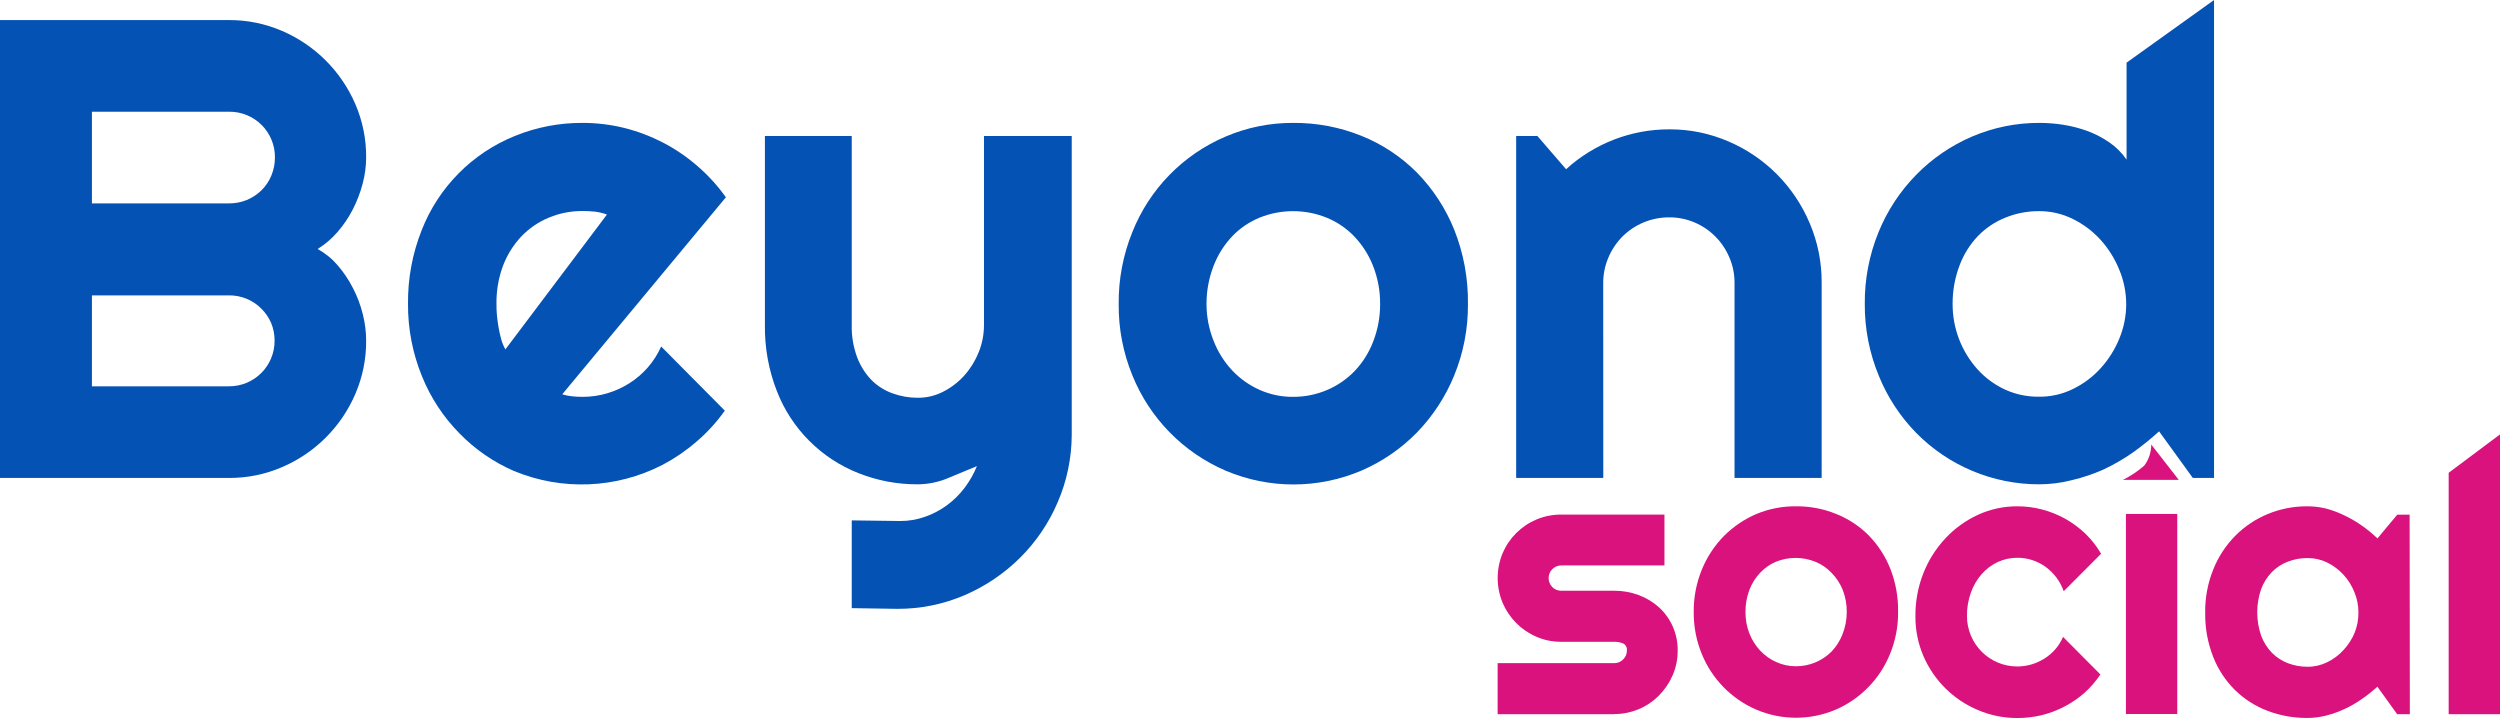
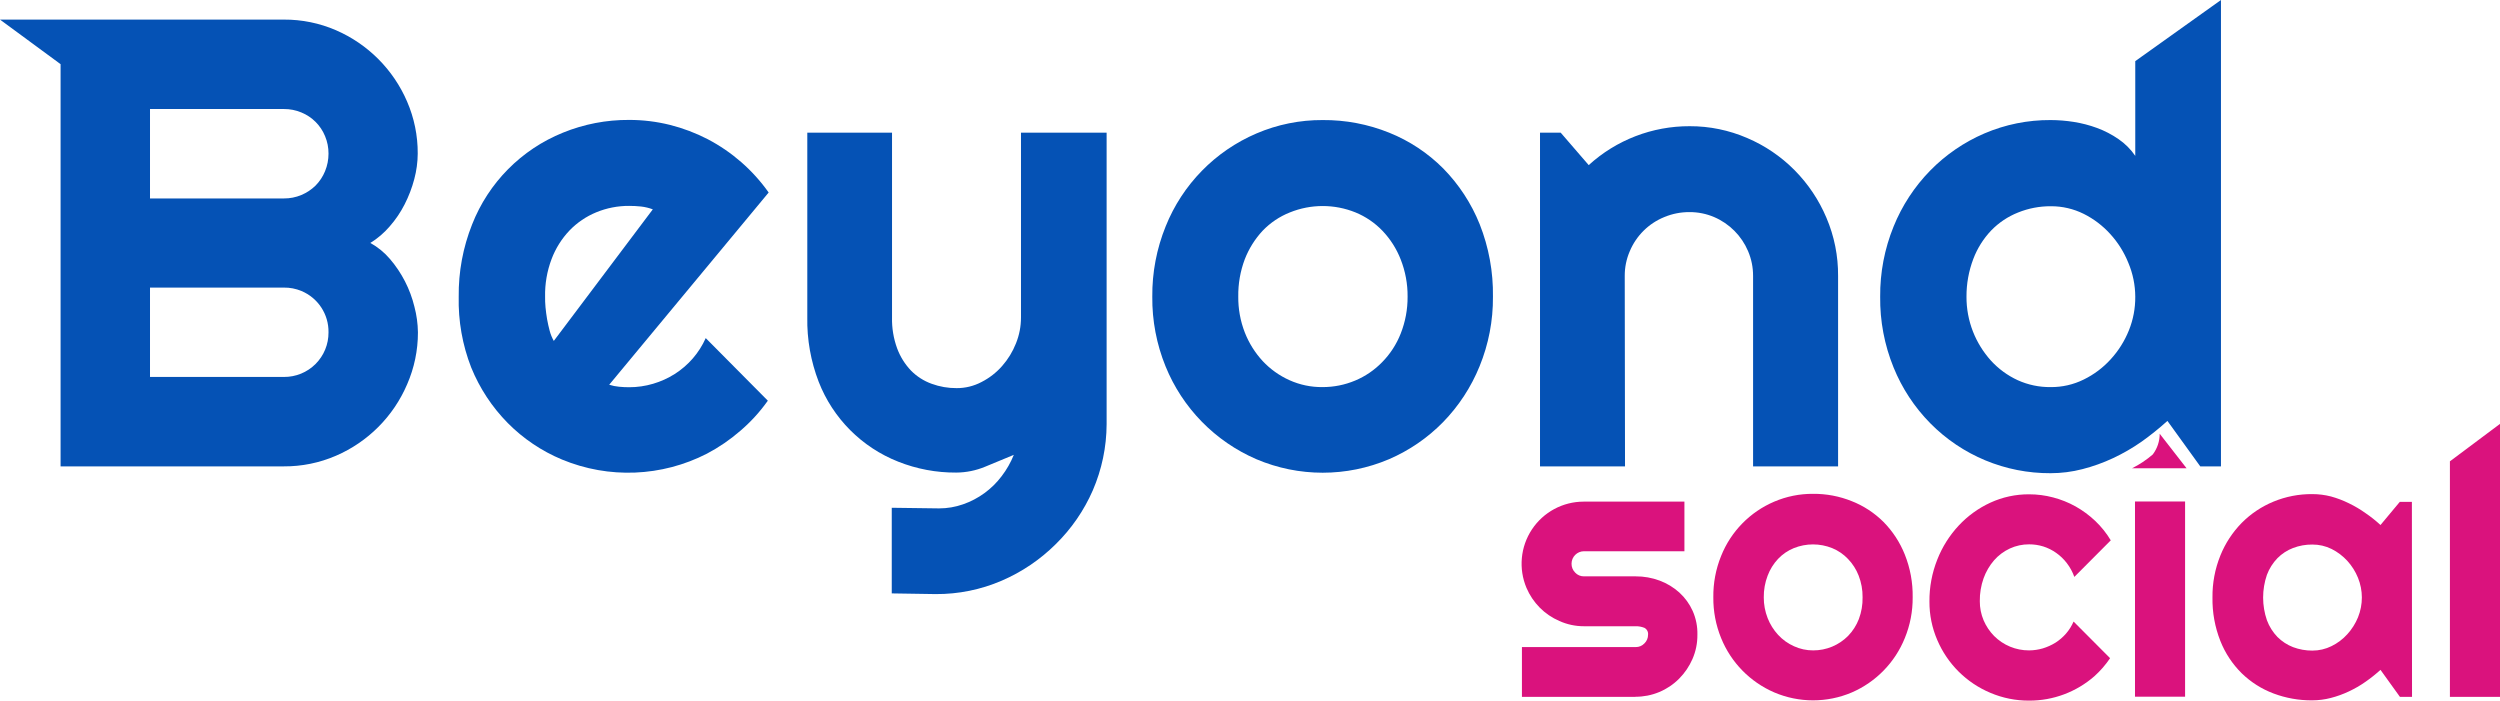
- <svg xmlns="http://www.w3.org/2000/svg" viewBox="0 0 353.54 101.5">
+ <svg xmlns="http://www.w3.org/2000/svg" viewBox="0 0 362.32 101.5">
  <defs>
    <style>.cls-1{fill:#0552b5;}.cls-2{fill:#da127d;}</style>
  </defs>
  <g id="Layer_2" data-name="Layer 2">
    <g id="Layer_1-2" data-name="Layer 1">
-       <path class="cls-1" d="M51.78,48.17a18.72,18.72,0,0,1-1.53,7.54A19.7,19.7,0,0,1,39.91,66.05a18.73,18.73,0,0,1-7.54,1.54H0V2.84H32.37a18.73,18.73,0,0,1,7.54,1.54A19.79,19.79,0,0,1,50.25,14.72a18.72,18.72,0,0,1,1.53,7.54,14.6,14.6,0,0,1-.49,3.7,18.28,18.28,0,0,1-1.4,3.66,15.8,15.8,0,0,1-2.17,3.2,12.1,12.1,0,0,1-2.8,2.39,10.29,10.29,0,0,1,2.85,2.33,16.26,16.26,0,0,1,2.16,3.23,16.66,16.66,0,0,1,1.38,3.68A15.29,15.29,0,0,1,51.78,48.17ZM13,28.76H32.37A6.44,6.44,0,0,0,37,26.89a6.3,6.3,0,0,0,1.38-2.08,6.62,6.62,0,0,0,.5-2.55,6.41,6.41,0,0,0-6.46-6.46H13Zm0,25.87H32.37a6.45,6.45,0,0,0,2.53-.5,6.45,6.45,0,0,0,3.43-3.43,6.42,6.42,0,0,0,.5-2.53,6.49,6.49,0,0,0-.5-2.53,6.39,6.39,0,0,0-1.38-2,6.28,6.28,0,0,0-2.05-1.38,6.45,6.45,0,0,0-2.53-.49H13Z" />
-       <path class="cls-1" d="M79.51,55.76a6.69,6.69,0,0,0,1.44.29,13.94,13.94,0,0,0,1.45.07,12.13,12.13,0,0,0,3.47-.5A12.52,12.52,0,0,0,89,54.2,11.86,11.86,0,0,0,93.5,49l9,9.07a23.87,23.87,0,0,1-4,4.38,25.48,25.48,0,0,1-4.83,3.3,25,25,0,0,1-21,.85A24.13,24.13,0,0,1,65,61.31a24.59,24.59,0,0,1-5.31-8.06A26.58,26.58,0,0,1,57.7,43a27.45,27.45,0,0,1,1.94-10.47A23.68,23.68,0,0,1,72.8,19.23a25,25,0,0,1,9.6-1.85,24.4,24.4,0,0,1,5.91.72,25.49,25.49,0,0,1,5.48,2.08,25,25,0,0,1,4.86,3.32,24.74,24.74,0,0,1,4,4.4Zm6.32-25.42a7.25,7.25,0,0,0-1.7-.41,16,16,0,0,0-1.73-.09,12.29,12.29,0,0,0-4.77.93,11.43,11.43,0,0,0-3.88,2.64,12.52,12.52,0,0,0-2.6,4.13A14.82,14.82,0,0,0,70.21,43c0,.45,0,1,.06,1.54s.12,1.15.23,1.73a17,17,0,0,0,.38,1.7,6.28,6.28,0,0,0,.59,1.44Z" />
-       <path class="cls-1" d="M120.45,86V73.59l6.87.09a10.41,10.41,0,0,0,3.47-.59,11.9,11.9,0,0,0,3.1-1.62,12.14,12.14,0,0,0,2.5-2.46,13.49,13.49,0,0,0,1.76-3.09c-1.35.57-2.73,1.14-4.13,1.71a11.13,11.13,0,0,1-4.22.86,22.37,22.37,0,0,1-8.4-1.58,20.4,20.4,0,0,1-11.53-11.58,24.75,24.75,0,0,1-1.7-9.37V19.23h12.28V46a12.28,12.28,0,0,0,.75,4.49,9.44,9.44,0,0,0,2,3.21,8,8,0,0,0,3,1.92,10.3,10.3,0,0,0,3.63.63,7.65,7.65,0,0,0,3.59-.88,10.11,10.11,0,0,0,3-2.33,11.09,11.09,0,0,0,2-3.27,10.23,10.23,0,0,0,.73-3.77V19.23h12.41V61.49a24.21,24.21,0,0,1-2,9.57,24.71,24.71,0,0,1-5.3,7.81,25.34,25.34,0,0,1-7.83,5.29,23.85,23.85,0,0,1-9.58,1.94Z" />
-       <path class="cls-1" d="M207.59,43a26.1,26.1,0,0,1-1.94,10.09,25.37,25.37,0,0,1-5.28,8.08,24.62,24.62,0,0,1-7.84,5.38,24.56,24.56,0,0,1-19.23,0,24.76,24.76,0,0,1-13.16-13.46A25.92,25.92,0,0,1,158.2,43a26.32,26.32,0,0,1,1.94-10.2A24.5,24.5,0,0,1,173.3,19.32a24,24,0,0,1,9.59-1.94,25.29,25.29,0,0,1,9.64,1.83,23.34,23.34,0,0,1,7.84,5.19,24.83,24.83,0,0,1,5.28,8.08A27.46,27.46,0,0,1,207.59,43Zm-12.42,0a14.34,14.34,0,0,0-1-5.4,12.86,12.86,0,0,0-2.64-4.15,11.38,11.38,0,0,0-3.9-2.66,12.67,12.67,0,0,0-9.53,0,11.2,11.2,0,0,0-3.88,2.66,12.77,12.77,0,0,0-2.6,4.15,14.75,14.75,0,0,0-1,5.4,14,14,0,0,0,1,5.19,13,13,0,0,0,2.6,4.16,12.08,12.08,0,0,0,3.88,2.77,11.34,11.34,0,0,0,4.76,1,12.12,12.12,0,0,0,4.77-.95,11.81,11.81,0,0,0,3.9-2.66,12.49,12.49,0,0,0,2.64-4.16A14.3,14.3,0,0,0,195.17,43Z" />
-       <path class="cls-1" d="M226.73,67.59H214.41V19.23h3l4.06,4.7a21.61,21.61,0,0,1,14.63-5.64A20.84,20.84,0,0,1,244.43,20a21.68,21.68,0,0,1,6.86,4.65,21.9,21.9,0,0,1,4.63,6.91A21.11,21.11,0,0,1,257.61,40V67.59H245.29V40a8.9,8.9,0,0,0-.73-3.59,9.26,9.26,0,0,0-4.92-4.95,8.88,8.88,0,0,0-3.56-.72,9.33,9.33,0,0,0-6.64,2.71,9.46,9.46,0,0,0-2,3,9.06,9.06,0,0,0-.72,3.59Z" />
-       <path class="cls-1" d="M313.1,67.59h-3L305.33,61a39.92,39.92,0,0,1-3.72,3,27.87,27.87,0,0,1-4.13,2.39A25.19,25.19,0,0,1,293,67.9a18.54,18.54,0,0,1-4.63.59A24.36,24.36,0,0,1,271,61.24a24.92,24.92,0,0,1-5.3-8.08A26.15,26.15,0,0,1,263.71,43a26.23,26.23,0,0,1,1.94-10.16A25.1,25.1,0,0,1,271,24.7a24.61,24.61,0,0,1,7.86-5.38,24,24,0,0,1,9.59-1.94,21.94,21.94,0,0,1,3.37.27,18.07,18.07,0,0,1,3.38.88,14,14,0,0,1,3.1,1.61,9.36,9.36,0,0,1,2.43,2.43V8.86L313.1,0ZM300.68,43a12.74,12.74,0,0,0-1-4.9,14.23,14.23,0,0,0-2.64-4.2,13.07,13.07,0,0,0-3.9-2.93,10.58,10.58,0,0,0-4.77-1.11,12.45,12.45,0,0,0-4.76.91,11.16,11.16,0,0,0-3.88,2.59,12.17,12.17,0,0,0-2.6,4.13,15.16,15.16,0,0,0-1,5.51,13.76,13.76,0,0,0,3.55,9.26,12.13,12.13,0,0,0,3.88,2.84,11.21,11.21,0,0,0,4.76,1A10.58,10.58,0,0,0,293.17,55a12.91,12.91,0,0,0,3.9-2.93,14.23,14.23,0,0,0,2.64-4.2A12.74,12.74,0,0,0,300.68,43Z" />
-       <path class="cls-2" d="M228.27,101H211.79V93.78h16.48a1.69,1.69,0,0,0,1.27-.53,1.72,1.72,0,0,0,.53-1.26,1,1,0,0,0-.53-1,3.2,3.2,0,0,0-1.27-.23h-7.5a8.61,8.61,0,0,1-3.51-.72,9,9,0,0,1-2.85-1.94,9.22,9.22,0,0,1-1.92-2.86,9.18,9.18,0,0,1,0-7,9,9,0,0,1,4.77-4.77,8.94,8.94,0,0,1,3.51-.7h14.61v7.19H220.77A1.79,1.79,0,0,0,219,81.71,1.81,1.81,0,0,0,219.5,83a1.73,1.73,0,0,0,1.27.54h7.5a9.86,9.86,0,0,1,3.49.62,8.92,8.92,0,0,1,2.85,1.73A8.12,8.12,0,0,1,237.25,92a8.72,8.72,0,0,1-.71,3.5,9.5,9.5,0,0,1-1.93,2.85,8.87,8.87,0,0,1-6.34,2.63Z" />
-       <path class="cls-2" d="M268.42,86.57a15.22,15.22,0,0,1-1.14,5.91,14.5,14.5,0,0,1-7.67,7.87,14.33,14.33,0,0,1-11.25,0,14.51,14.51,0,0,1-7.7-7.87,15.22,15.22,0,0,1-1.14-5.91,15.41,15.41,0,0,1,1.14-6,14.7,14.7,0,0,1,3.1-4.74,14.49,14.49,0,0,1,4.6-3.13A14.09,14.09,0,0,1,254,71.6a14.67,14.67,0,0,1,5.64,1.07,13.57,13.57,0,0,1,4.58,3,14.26,14.26,0,0,1,3.09,4.73A16,16,0,0,1,268.42,86.57Zm-7.26,0a8.34,8.34,0,0,0-.57-3.15A7.39,7.39,0,0,0,259,81a6.62,6.62,0,0,0-2.28-1.56,7.48,7.48,0,0,0-5.58,0A6.58,6.58,0,0,0,248.91,81a7.32,7.32,0,0,0-1.52,2.43,8.54,8.54,0,0,0-.55,3.15,8.17,8.17,0,0,0,.55,3A7.75,7.75,0,0,0,248.91,92a7,7,0,0,0,2.27,1.62,6.63,6.63,0,0,0,2.79.6A7.07,7.07,0,0,0,259,92.15a7.39,7.39,0,0,0,1.55-2.43A8.45,8.45,0,0,0,261.16,86.57Z" />
-       <path class="cls-2" d="M297.13,78.31l-5.29,5.3a7.09,7.09,0,0,0-1.08-2,7.22,7.22,0,0,0-1.54-1.49,7,7,0,0,0-1.87-.93,6.77,6.77,0,0,0-2.06-.31,6.59,6.59,0,0,0-2.78.6,6.91,6.91,0,0,0-2.27,1.71,8.07,8.07,0,0,0-1.52,2.6,9.53,9.53,0,0,0-.56,3.33,7,7,0,0,0,.56,2.77,7.18,7.18,0,0,0,1.52,2.27,7.11,7.11,0,0,0,5.05,2.09,7.24,7.24,0,0,0,2-.29,7.56,7.56,0,0,0,1.83-.83,7,7,0,0,0,1.54-1.32,6.8,6.8,0,0,0,1.09-1.74l5.28,5.31A14.11,14.11,0,0,1,294.76,98a14.49,14.49,0,0,1-6,3.13,14.67,14.67,0,0,1-3.45.41,14.09,14.09,0,0,1-5.61-1.13,14.49,14.49,0,0,1-7.7-7.64,14,14,0,0,1-1.13-5.6A16.31,16.31,0,0,1,272,81.05a15.61,15.61,0,0,1,3.11-4.92,14.67,14.67,0,0,1,4.59-3.32,13.19,13.19,0,0,1,5.61-1.21,13.62,13.62,0,0,1,3.48.45,14.24,14.24,0,0,1,3.25,1.3,14.55,14.55,0,0,1,2.85,2.1A13.26,13.26,0,0,1,297.13,78.31Z" />
-       <rect class="cls-2" x="300.64" y="72.68" width="7.26" height="28.29" />
-       <path class="cls-2" d="M340.79,101H339l-2.8-3.89a20.44,20.44,0,0,1-2.18,1.73,15.27,15.27,0,0,1-2.41,1.4,15,15,0,0,1-2.6.94,10.83,10.83,0,0,1-2.71.35,15.56,15.56,0,0,1-5.61-1,13.23,13.23,0,0,1-4.6-2.92,13.53,13.53,0,0,1-3.1-4.69,16.44,16.44,0,0,1-1.14-6.31A15.72,15.72,0,0,1,313,80.51a14.33,14.33,0,0,1,3.1-4.74,13.93,13.93,0,0,1,4.6-3.08,14.42,14.42,0,0,1,5.61-1.09,11,11,0,0,1,2.72.34,14.3,14.3,0,0,1,2.61,1,16.37,16.37,0,0,1,2.42,1.43,18.39,18.39,0,0,1,2.15,1.77l2.8-3.36h1.75Zm-7.27-14.4a7.45,7.45,0,0,0-.57-2.86,8,8,0,0,0-1.54-2.46,7.79,7.79,0,0,0-2.29-1.72,6.2,6.2,0,0,0-2.78-.64,7.59,7.59,0,0,0-2.79.5,6.29,6.29,0,0,0-2.27,1.48,7,7,0,0,0-1.52,2.41,10.12,10.12,0,0,0,0,6.58,7,7,0,0,0,1.52,2.42,6.42,6.42,0,0,0,2.27,1.48,7.8,7.8,0,0,0,2.79.5,6.21,6.21,0,0,0,2.78-.65,7.46,7.46,0,0,0,2.29-1.72A8.07,8.07,0,0,0,333,89.44,7.5,7.5,0,0,0,333.52,86.57Z" />
-       <path class="cls-2" d="M353.54,101h-7.26V66.86l7.26-5.43Z" />
-       <path class="cls-2" d="M304.22,62.86l3.89,5h-7.89a14.39,14.39,0,0,0,3-2A4.94,4.94,0,0,0,304.22,62.86Z" />
+       <path class="cls-1" d="M60.57,48.17A18.73,18.73,0,0,1,59,55.71,19.7,19.7,0,0,1,48.69,66.05a18.73,18.73,0,0,1-7.54,1.54H8.78V9.3L0,2.84H41.15a18.73,18.73,0,0,1,7.54,1.54A19.79,19.79,0,0,1,59,14.72a18.73,18.73,0,0,1,1.54,7.54,14.62,14.62,0,0,1-.5,3.7,18.28,18.28,0,0,1-1.4,3.66,15.4,15.4,0,0,1-2.17,3.2,11.9,11.9,0,0,1-2.8,2.39,10.14,10.14,0,0,1,2.85,2.33,16.66,16.66,0,0,1,3.54,6.91A15.32,15.32,0,0,1,60.57,48.17ZM21.74,28.76H41.15a6.42,6.42,0,0,0,2.53-.5,6.57,6.57,0,0,0,2.06-1.37,6.44,6.44,0,0,0,1.37-2.08,6.62,6.62,0,0,0,.5-2.55,6.42,6.42,0,0,0-.5-2.53,6.27,6.27,0,0,0-3.43-3.43,6.42,6.42,0,0,0-2.53-.5H21.74Zm0,25.87H41.15a6.41,6.41,0,0,0,6.46-6.46,6.39,6.39,0,0,0-3.93-6,6.41,6.41,0,0,0-2.53-.49H21.74Z" />
+       <path class="cls-1" d="M88.29,55.76a6.69,6.69,0,0,0,1.44.29,13.94,13.94,0,0,0,1.45.07,12.13,12.13,0,0,0,3.47-.5,12.36,12.36,0,0,0,3.14-1.42A11.86,11.86,0,0,0,102.28,49l9,9.07a23.87,23.87,0,0,1-4,4.38,25.48,25.48,0,0,1-4.83,3.3,25,25,0,0,1-21,.85,24.13,24.13,0,0,1-7.85-5.28,24.75,24.75,0,0,1-5.31-8.06A26.58,26.58,0,0,1,66.48,43a27.45,27.45,0,0,1,1.94-10.47A23.68,23.68,0,0,1,81.58,19.23a25,25,0,0,1,9.6-1.85,24.4,24.4,0,0,1,5.91.72,25.38,25.38,0,0,1,5.49,2.08,25,25,0,0,1,8.82,7.72Zm6.32-25.42a7.13,7.13,0,0,0-1.7-.41,16,16,0,0,0-1.73-.09,12.29,12.29,0,0,0-4.77.93,11.43,11.43,0,0,0-3.88,2.64,12.34,12.34,0,0,0-2.59,4.13A14.61,14.61,0,0,0,79,43c0,.45,0,1,.06,1.54s.12,1.15.23,1.73.23,1.16.38,1.7a6.28,6.28,0,0,0,.59,1.44Z" />
+       <path class="cls-1" d="M129.24,86V73.59l6.86.09a10.41,10.41,0,0,0,3.47-.59,11.88,11.88,0,0,0,5.6-4.08,13.13,13.13,0,0,0,1.76-3.09c-1.35.57-2.73,1.14-4.13,1.71a11.09,11.09,0,0,1-4.22.86,22.37,22.37,0,0,1-8.4-1.58,20.4,20.4,0,0,1-11.53-11.58A24.75,24.75,0,0,1,117,46V19.23h12.28V46a12.28,12.28,0,0,0,.74,4.49,9.44,9.44,0,0,0,2,3.21,8,8,0,0,0,3,1.92,10.34,10.34,0,0,0,3.63.63,7.62,7.62,0,0,0,3.59-.88,10,10,0,0,0,3-2.33,11.09,11.09,0,0,0,2-3.27,10,10,0,0,0,.73-3.77V19.23h12.41V61.49a24.38,24.38,0,0,1-2,9.57A24.9,24.9,0,0,1,153,78.87a25.34,25.34,0,0,1-7.83,5.29,23.83,23.83,0,0,1-9.57,1.94Z" />
+       <path class="cls-1" d="M216.37,43a26.1,26.1,0,0,1-1.94,10.09,25.2,25.2,0,0,1-5.28,8.08,24.62,24.62,0,0,1-7.84,5.38,24.56,24.56,0,0,1-19.23,0,24.84,24.84,0,0,1-13.16-13.46A26.1,26.1,0,0,1,167,43a26.51,26.51,0,0,1,1.94-10.2,24.59,24.59,0,0,1,13.16-13.46,24,24,0,0,1,9.6-1.94,25.24,25.24,0,0,1,9.63,1.83,23.34,23.34,0,0,1,7.84,5.19,24.67,24.67,0,0,1,5.28,8.08A27.46,27.46,0,0,1,216.37,43ZM204,43a14.35,14.35,0,0,0-1-5.4,12.69,12.69,0,0,0-2.64-4.15,11.38,11.38,0,0,0-3.9-2.66,12.67,12.67,0,0,0-9.53,0A11.2,11.2,0,0,0,183,33.43a12.94,12.94,0,0,0-2.6,4.15,14.75,14.75,0,0,0-.94,5.4,14,14,0,0,0,.94,5.19,13.2,13.2,0,0,0,2.6,4.16,12.08,12.08,0,0,0,3.88,2.77,11.35,11.35,0,0,0,4.77,1,12.11,12.11,0,0,0,4.76-.95,11.81,11.81,0,0,0,3.9-2.66A12.33,12.33,0,0,0,203,48.35,14.3,14.3,0,0,0,204,43Z" />
+       <path class="cls-1" d="M235.51,67.59H223.19V19.23h3l4.06,4.7a21.61,21.61,0,0,1,14.63-5.64A20.84,20.84,0,0,1,253.21,20a21.57,21.57,0,0,1,6.86,4.65,21.9,21.9,0,0,1,4.63,6.91A21.11,21.11,0,0,1,266.39,40V67.59H254.07V40a9.06,9.06,0,0,0-.72-3.59,9.35,9.35,0,0,0-4.92-4.95,9,9,0,0,0-3.57-.72,9.37,9.37,0,0,0-3.66.72,9.16,9.16,0,0,0-5,4.95,8.9,8.9,0,0,0-.73,3.59Z" />
+       <path class="cls-1" d="M321.88,67.59h-3L314.12,61a41.42,41.42,0,0,1-3.73,3,27.87,27.87,0,0,1-4.13,2.39,25.19,25.19,0,0,1-4.45,1.6,18.52,18.52,0,0,1-4.62.59,24.31,24.31,0,0,1-17.45-7.25,24.79,24.79,0,0,1-5.31-8.08A26.34,26.34,0,0,1,272.49,43a26.42,26.42,0,0,1,1.94-10.16,25,25,0,0,1,5.31-8.12,24.57,24.57,0,0,1,7.85-5.38,24,24,0,0,1,9.6-1.94,21.91,21.91,0,0,1,3.36.27,17.68,17.68,0,0,1,3.38.88,14,14,0,0,1,3.1,1.61,9.36,9.36,0,0,1,2.43,2.43V8.86L321.88,0ZM309.46,43a12.74,12.74,0,0,0-1-4.9,13.83,13.83,0,0,0-2.64-4.2A13.07,13.07,0,0,0,302,31a10.57,10.57,0,0,0-4.76-1.11,12.46,12.46,0,0,0-4.77.91,11.16,11.16,0,0,0-3.88,2.59,12.32,12.32,0,0,0-2.6,4.13A15.16,15.16,0,0,0,285,43a13.66,13.66,0,0,0,.94,5.06,13.87,13.87,0,0,0,2.6,4.2,12.13,12.13,0,0,0,3.88,2.84,11.22,11.22,0,0,0,4.77,1A10.57,10.57,0,0,0,302,55a12.91,12.91,0,0,0,3.9-2.93,13.83,13.83,0,0,0,2.64-4.2A12.74,12.74,0,0,0,309.46,43Z" />
+       <path class="cls-2" d="M237.05,101H220.57V93.78h16.48a1.69,1.69,0,0,0,1.27-.53,1.72,1.72,0,0,0,.53-1.26,1,1,0,0,0-.53-1,3.2,3.2,0,0,0-1.27-.23h-7.5A8.61,8.61,0,0,1,226,90a9,9,0,0,1-2.85-1.94,9.22,9.22,0,0,1-1.92-2.86,9,9,0,0,1,8.28-12.5h14.61v7.19H229.55a1.81,1.81,0,0,0-1.79,1.79,1.78,1.78,0,0,0,.53,1.31,1.69,1.69,0,0,0,1.26.54h7.5a9.82,9.82,0,0,1,3.49.62,8.92,8.92,0,0,1,2.85,1.73,8.1,8.1,0,0,1,1.93,2.67A8,8,0,0,1,246,92a8.56,8.56,0,0,1-.71,3.5,9.32,9.32,0,0,1-1.93,2.85,8.87,8.87,0,0,1-6.34,2.63Z" />
+       <path class="cls-2" d="M277.2,86.57a15.22,15.22,0,0,1-1.14,5.91,14.5,14.5,0,0,1-7.67,7.87,14.33,14.33,0,0,1-11.25,0,14.51,14.51,0,0,1-7.7-7.87,15.21,15.21,0,0,1-1.13-5.91,15.41,15.41,0,0,1,1.13-6,14.34,14.34,0,0,1,7.7-7.87,14.09,14.09,0,0,1,5.61-1.13,14.67,14.67,0,0,1,5.64,1.07,13.57,13.57,0,0,1,4.58,3,14.26,14.26,0,0,1,3.09,4.73A16,16,0,0,1,277.2,86.57Zm-7.26,0a8.34,8.34,0,0,0-.57-3.15A7.23,7.23,0,0,0,267.82,81a6.62,6.62,0,0,0-2.28-1.56,7.45,7.45,0,0,0-5.57,0A6.53,6.53,0,0,0,257.69,81a7.3,7.3,0,0,0-1.51,2.43,8.54,8.54,0,0,0-.56,3.15,8.18,8.18,0,0,0,.56,3A7.73,7.73,0,0,0,257.69,92,7,7,0,0,0,260,93.66a6.59,6.59,0,0,0,2.78.6,7.07,7.07,0,0,0,5.07-2.11,7.23,7.23,0,0,0,1.55-2.43A8.45,8.45,0,0,0,269.94,86.57Z" />
+       <path class="cls-2" d="M305.91,78.31l-5.28,5.3a7.38,7.38,0,0,0-1.09-2A7,7,0,0,0,298,80.13a6.76,6.76,0,0,0-1.86-.93,6.86,6.86,0,0,0-2.06-.31,6.6,6.6,0,0,0-2.79.6A6.91,6.91,0,0,0,289,81.2a8.25,8.25,0,0,0-1.52,2.6,9.54,9.54,0,0,0-.55,3.33,7,7,0,0,0,.55,2.77A7.36,7.36,0,0,0,289,92.17a7.11,7.11,0,0,0,5.06,2.09,7.22,7.22,0,0,0,2-.29,7.81,7.81,0,0,0,1.84-.83,7.13,7.13,0,0,0,1.53-1.32,6.8,6.8,0,0,0,1.09-1.74l5.29,5.31A14.16,14.16,0,0,1,303.54,98a14.3,14.3,0,0,1-9.46,3.54,14.18,14.18,0,0,1-5.62-1.13,14.42,14.42,0,0,1-7.69-7.64,13.88,13.88,0,0,1-1.14-5.6,16.12,16.12,0,0,1,1.14-6.08,15.58,15.58,0,0,1,3.1-4.92,14.67,14.67,0,0,1,4.59-3.32,13.27,13.27,0,0,1,5.62-1.21,13.54,13.54,0,0,1,3.47.45,14.06,14.06,0,0,1,3.25,1.3,14.55,14.55,0,0,1,2.85,2.1A13.26,13.26,0,0,1,305.91,78.31Z" />
+       <rect class="cls-2" x="309.42" y="72.68" width="7.26" height="28.29" />
+       <path class="cls-2" d="M349.57,101h-1.75L345,97.08a21.37,21.37,0,0,1-2.17,1.73,15.83,15.83,0,0,1-2.42,1.4,14.72,14.72,0,0,1-2.6.94,10.77,10.77,0,0,1-2.71.35,15.56,15.56,0,0,1-5.61-1,13.32,13.32,0,0,1-4.6-2.92,13.67,13.67,0,0,1-3.1-4.69,16.44,16.44,0,0,1-1.14-6.31,15.72,15.72,0,0,1,1.14-6.06,14.49,14.49,0,0,1,3.1-4.74,14,14,0,0,1,4.6-3.08,14.42,14.42,0,0,1,5.61-1.09,10.9,10.9,0,0,1,2.72.34,14.67,14.67,0,0,1,2.62,1,16.27,16.27,0,0,1,2.41,1.43A18.39,18.39,0,0,1,345,76.09l2.8-3.36h1.75Zm-7.27-14.4a7.63,7.63,0,0,0-.56-2.86,8.22,8.22,0,0,0-1.55-2.46,7.88,7.88,0,0,0-2.28-1.72,6.21,6.21,0,0,0-2.79-.64,7.63,7.63,0,0,0-2.79.5,6.38,6.38,0,0,0-2.27,1.48,7,7,0,0,0-1.52,2.41,10.12,10.12,0,0,0,0,6.58,7,7,0,0,0,1.52,2.42,6.52,6.52,0,0,0,2.27,1.48,7.84,7.84,0,0,0,2.79.5,6.22,6.22,0,0,0,2.79-.65,7.54,7.54,0,0,0,2.28-1.72,8.29,8.29,0,0,0,1.55-2.45A7.68,7.68,0,0,0,342.3,86.57Z" />
+       <path class="cls-2" d="M362.32,101h-7.26V66.86l7.26-5.43Z" />
+       <path class="cls-2" d="M313,62.86l3.89,5H309a14.39,14.39,0,0,0,3-2A4.94,4.94,0,0,0,313,62.86Z" />
    </g>
  </g>
</svg>
